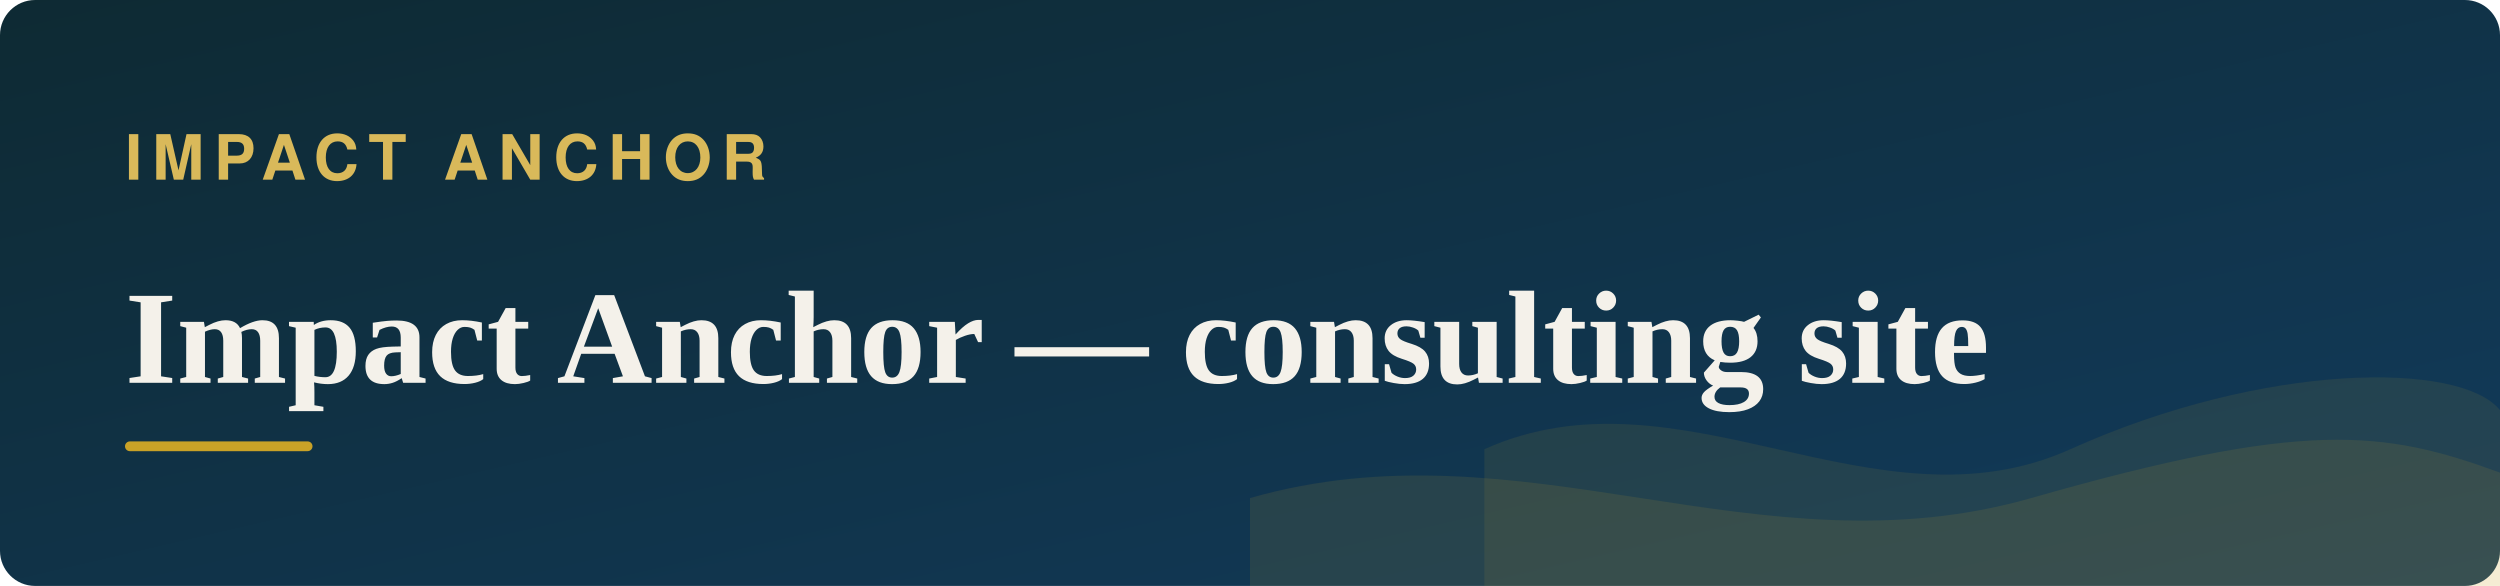
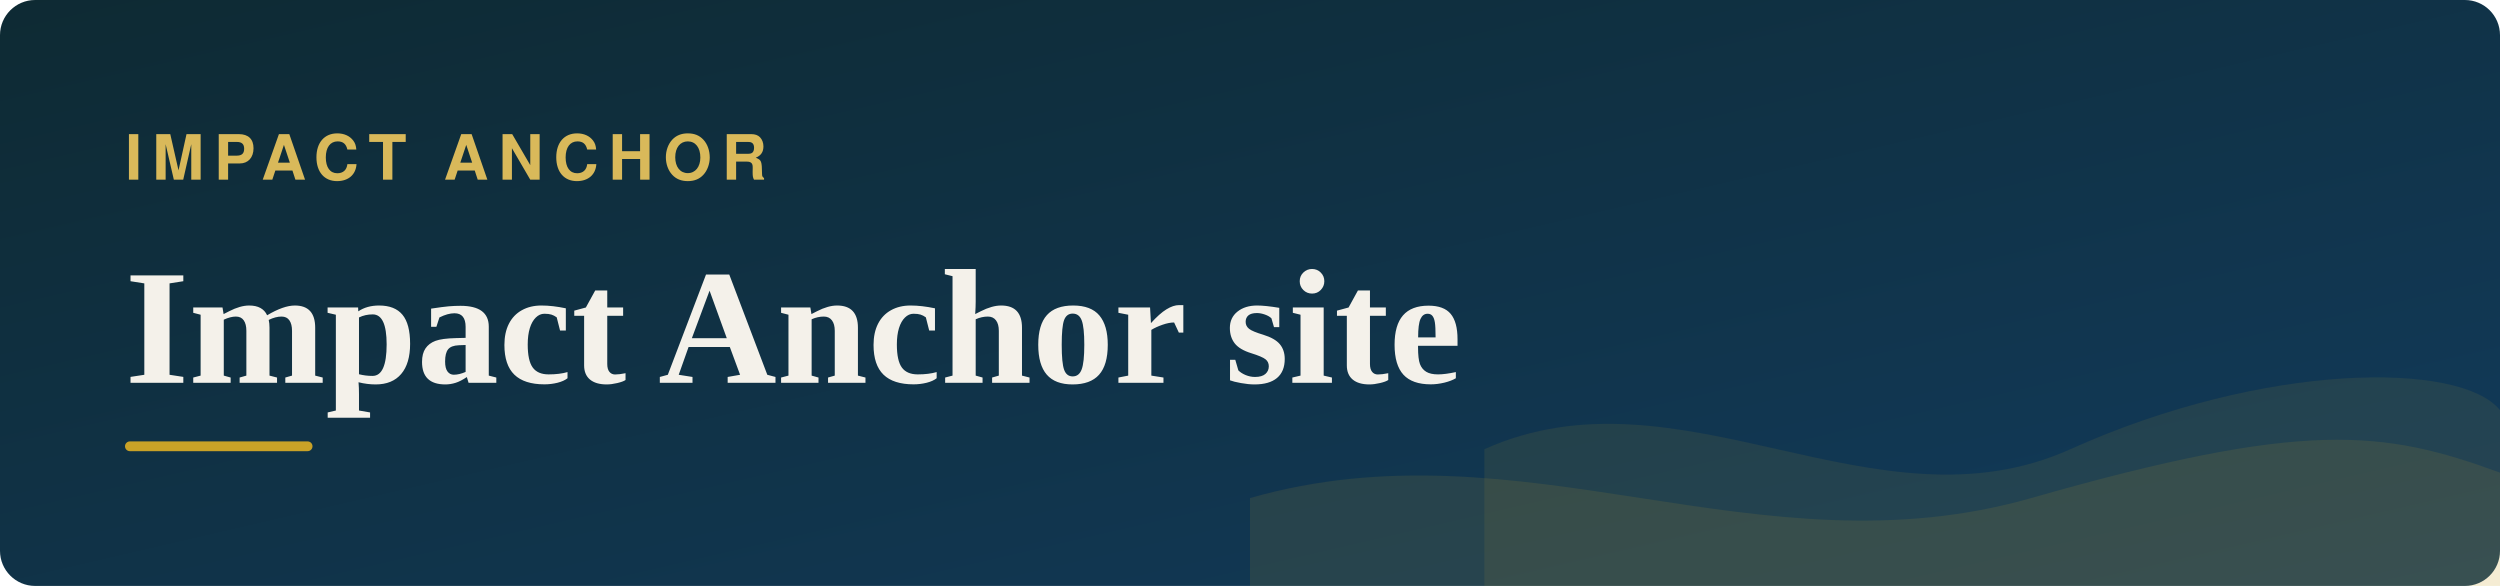
- <svg xmlns="http://www.w3.org/2000/svg" width="1280" height="300" viewBox="0 0 1280 300" role="img" aria-label="Impact Anchor — consulting site, Impact Anchor case study">
+ <svg xmlns="http://www.w3.org/2000/svg" width="1280" height="300" viewBox="0 0 1280 300" role="img" aria-label="Impact Anchor: consulting site, Impact Anchor case study">
  <defs>
    <linearGradient id="g" x1="0" y1="0" x2="1" y2="1">
      <stop offset="0" stop-color="#0E2A33" />
      <stop offset="1" stop-color="#123B5C" />
    </linearGradient>
  </defs>
  <rect width="1280" height="300" rx="18" fill="url(#g)" />
  <path d="M760 230 C 860 185, 960 275, 1060 230 S 1260 185, 1280 210 L1280 300 L760 300 Z" fill="#C9A227" opacity="0.10" />
  <path d="M640 255 C 780 215, 900 295, 1040 255 S 1220 220, 1280 242 L1280 300 L640 300 Z" fill="#C9A227" opacity="0.12" />
  <text x="64" y="92" fill="#D9B95A" font-family="'Segoe UI', Helvetica, Arial, sans-serif" font-size="32" font-weight="600" letter-spacing="5">IMPACT ANCHOR</text>
-   <text x="64" y="196" fill="#F4F1EA" font-family="Georgia, 'Times New Roman', serif" font-size="68" font-weight="700">Impact Anchor — consulting site</text>
+   <text x="64" y="196" fill="#F4F1EA" font-family="Georgia, 'Times New Roman', serif" font-size="84" font-weight="700">Impact Anchor site</text>
  <rect x="64" y="226" width="96" height="5" rx="2.5" fill="#C9A227" />
</svg>
